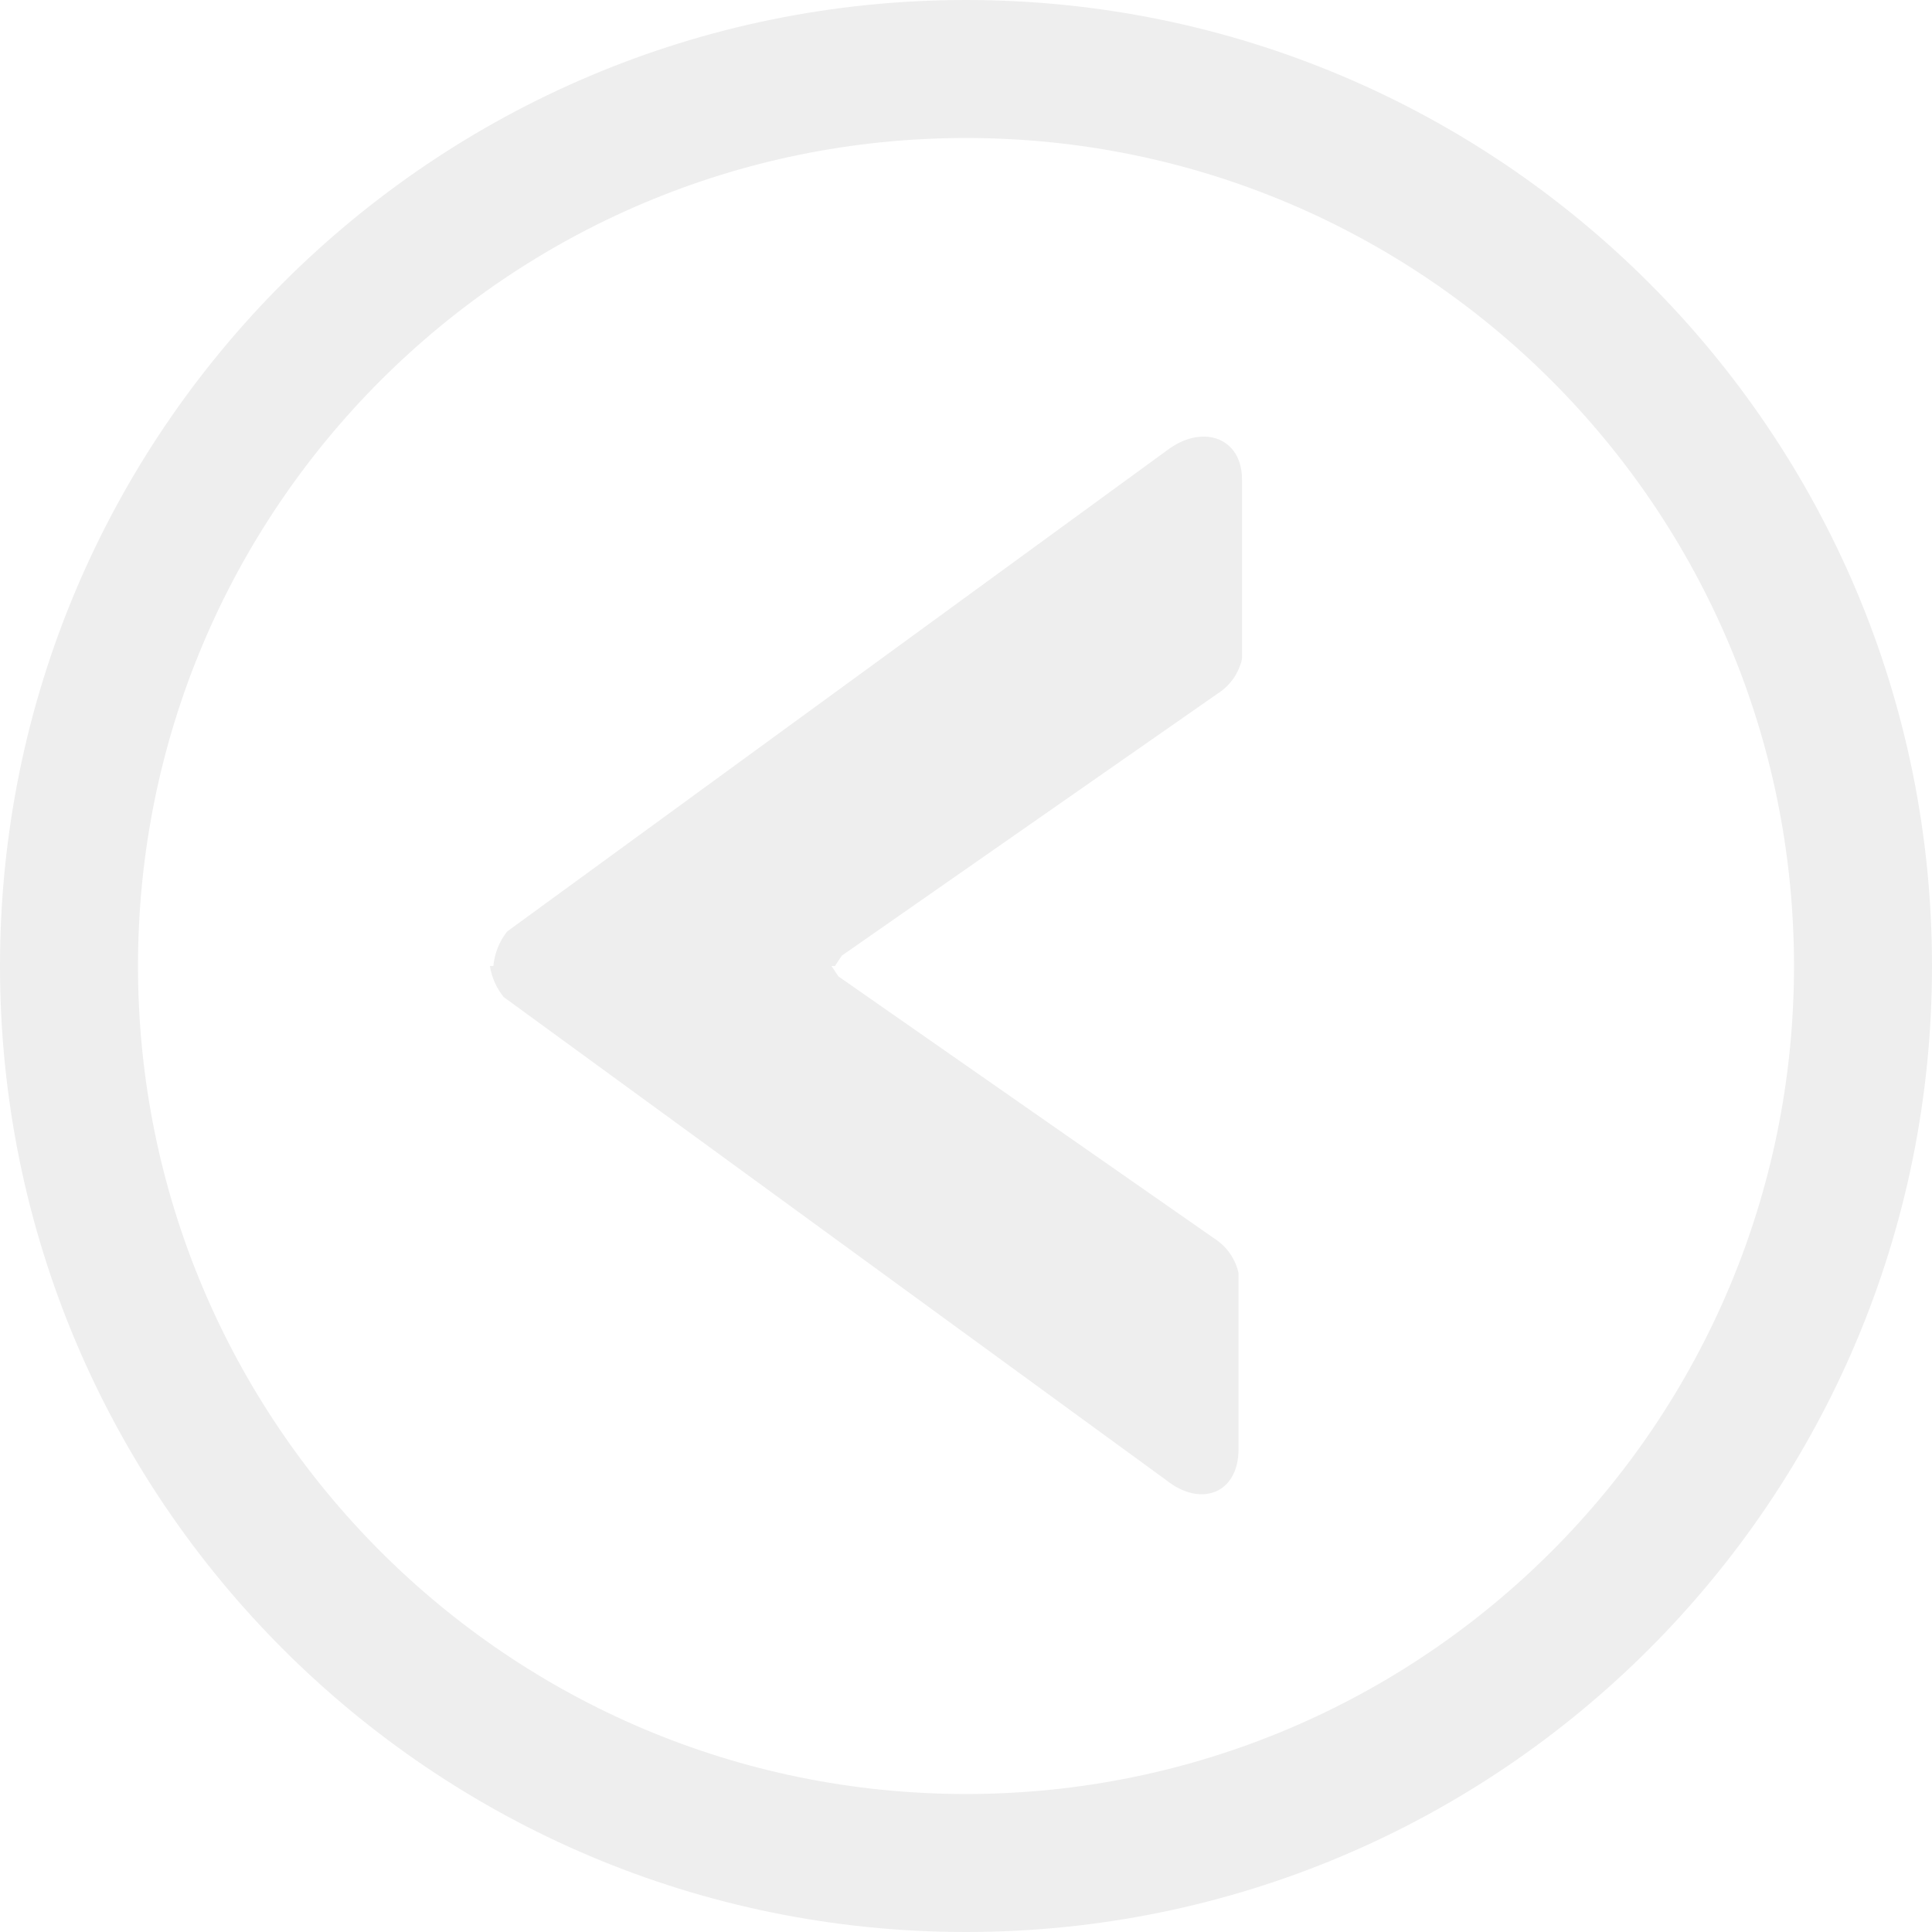
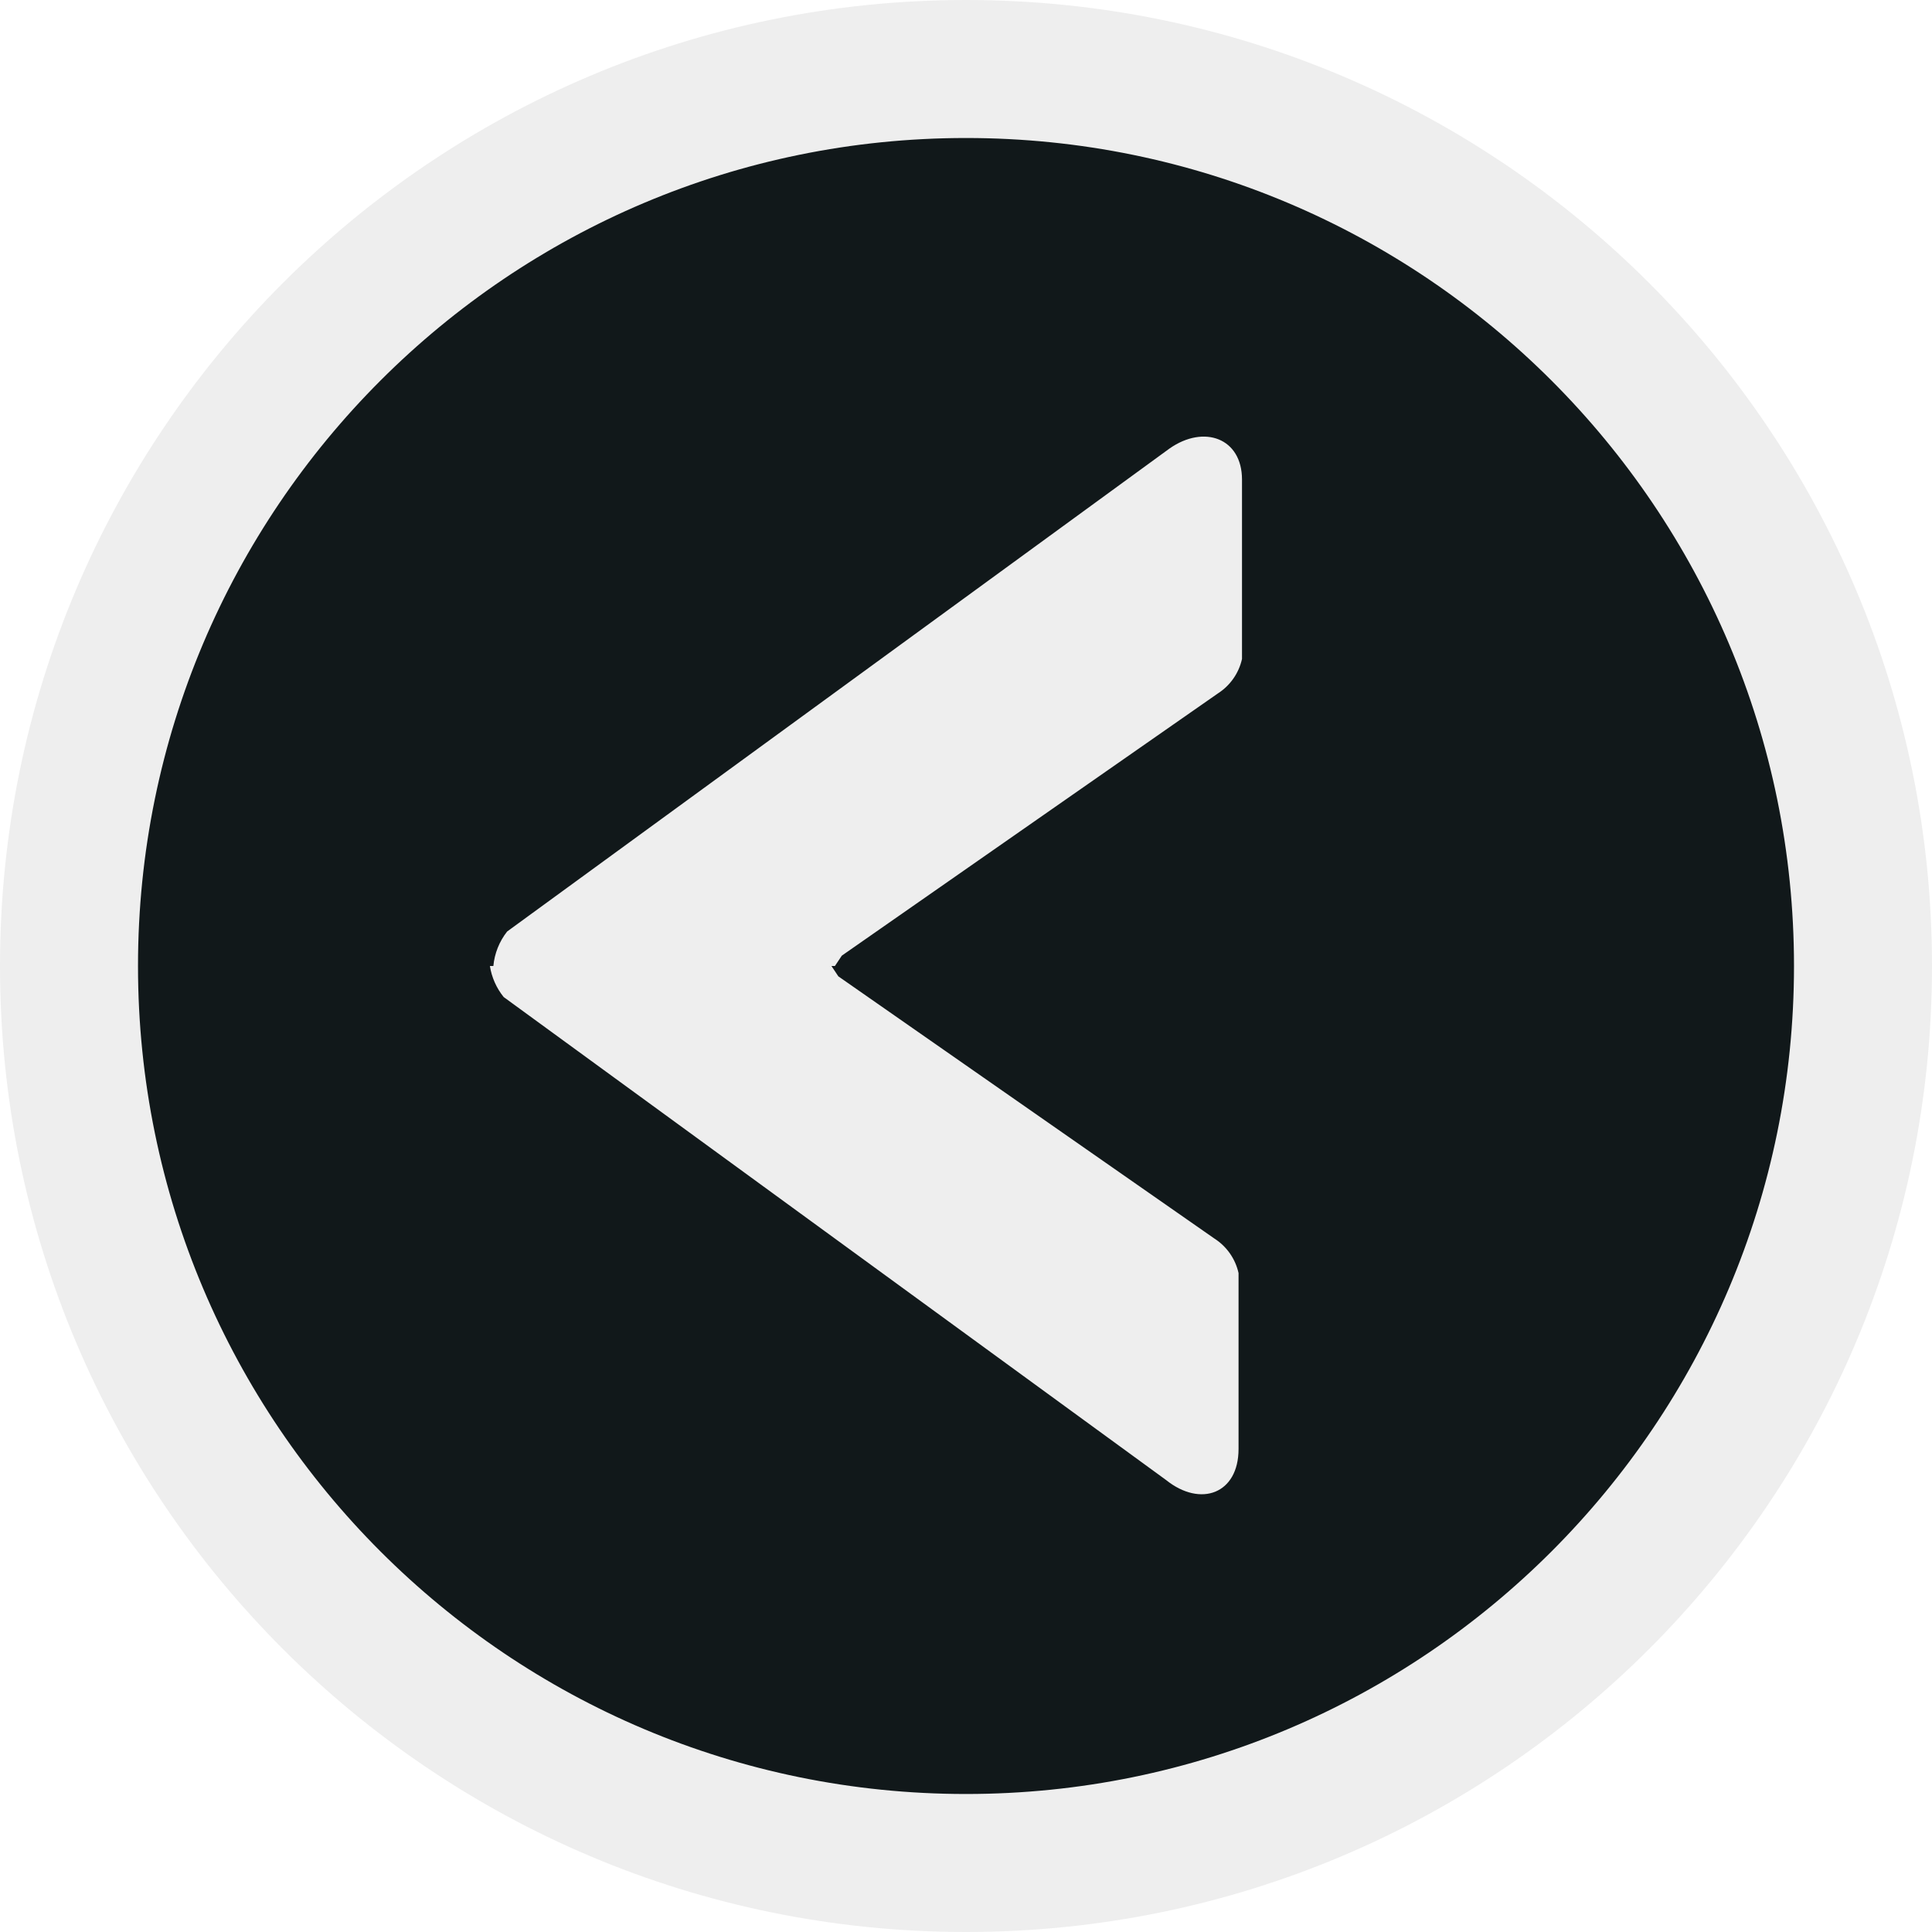
- <svg xmlns="http://www.w3.org/2000/svg" version="1.1" id="Layer_1" x="0px" y="0px" width="100px" height="100px" viewBox="0 0 100 100" enable-background="new 0 0 100 100" xml:space="preserve">
-   <path fill="#EEEEEE" d="M0,50C0,22.386,22.386,0,50,0s50,22.386,50,50s-22.386,50-50,50S0,77.614,0,50z M7.143,50  c0,23.669,19.188,42.857,42.857,42.857S92.857,73.669,92.857,50S73.669,7.143,50,7.143S7.143,26.331,7.143,50z M25.536,50h17.679  l0.357-0.536l19.464-13.571c0.636-0.407,1.086-1.049,1.25-1.786v-9.286c0-2.143-1.964-2.857-3.75-1.607l-34.286,25  C25.845,48.728,25.597,49.348,25.536,50z M26.071,51.607l34.286,25c1.786,1.429,3.75,0.714,3.75-1.607v-9.107  c-0.164-0.737-0.614-1.379-1.25-1.786L43.393,50.536L43.036,50H25.357C25.45,50.589,25.696,51.144,26.071,51.607z" />
+ <svg xmlns="http://www.w3.org/2000/svg" version="1.1" x="0px" y="0px" width="100px" height="100px" viewBox="0 0 100 100" enable-background="new 0 0 100 100" xml:space="preserve">
+   <g id="Layer_2">
+     <circle fill="#11181A" cx="50" cy="50" r="44.928" />
+   </g>
+   <g id="Layer_1">
+     <path fill="#EEEEEE" d="M0,50C0,22.386,22.386,0,50,0s50,22.386,50,50s-22.386,50-50,50S0,77.614,0,50z M7.143,50   c0,23.669,19.188,42.857,42.857,42.857S92.857,73.669,92.857,50S73.669,7.143,50,7.143S7.143,26.331,7.143,50z M25.536,50h17.679   l0.357-0.536l19.464-13.571c0.636-0.407,1.086-1.049,1.25-1.786v-9.286c0-2.143-1.964-2.857-3.75-1.607l-34.286,25   C25.845,48.728,25.597,49.348,25.536,50z M26.071,51.607l34.286,25c1.786,1.429,3.75,0.714,3.75-1.607v-9.107   c-0.164-0.737-0.614-1.379-1.25-1.786L43.393,50.536L43.036,50H25.357C25.45,50.589,25.696,51.144,26.071,51.607z" />
+   </g>
</svg>
